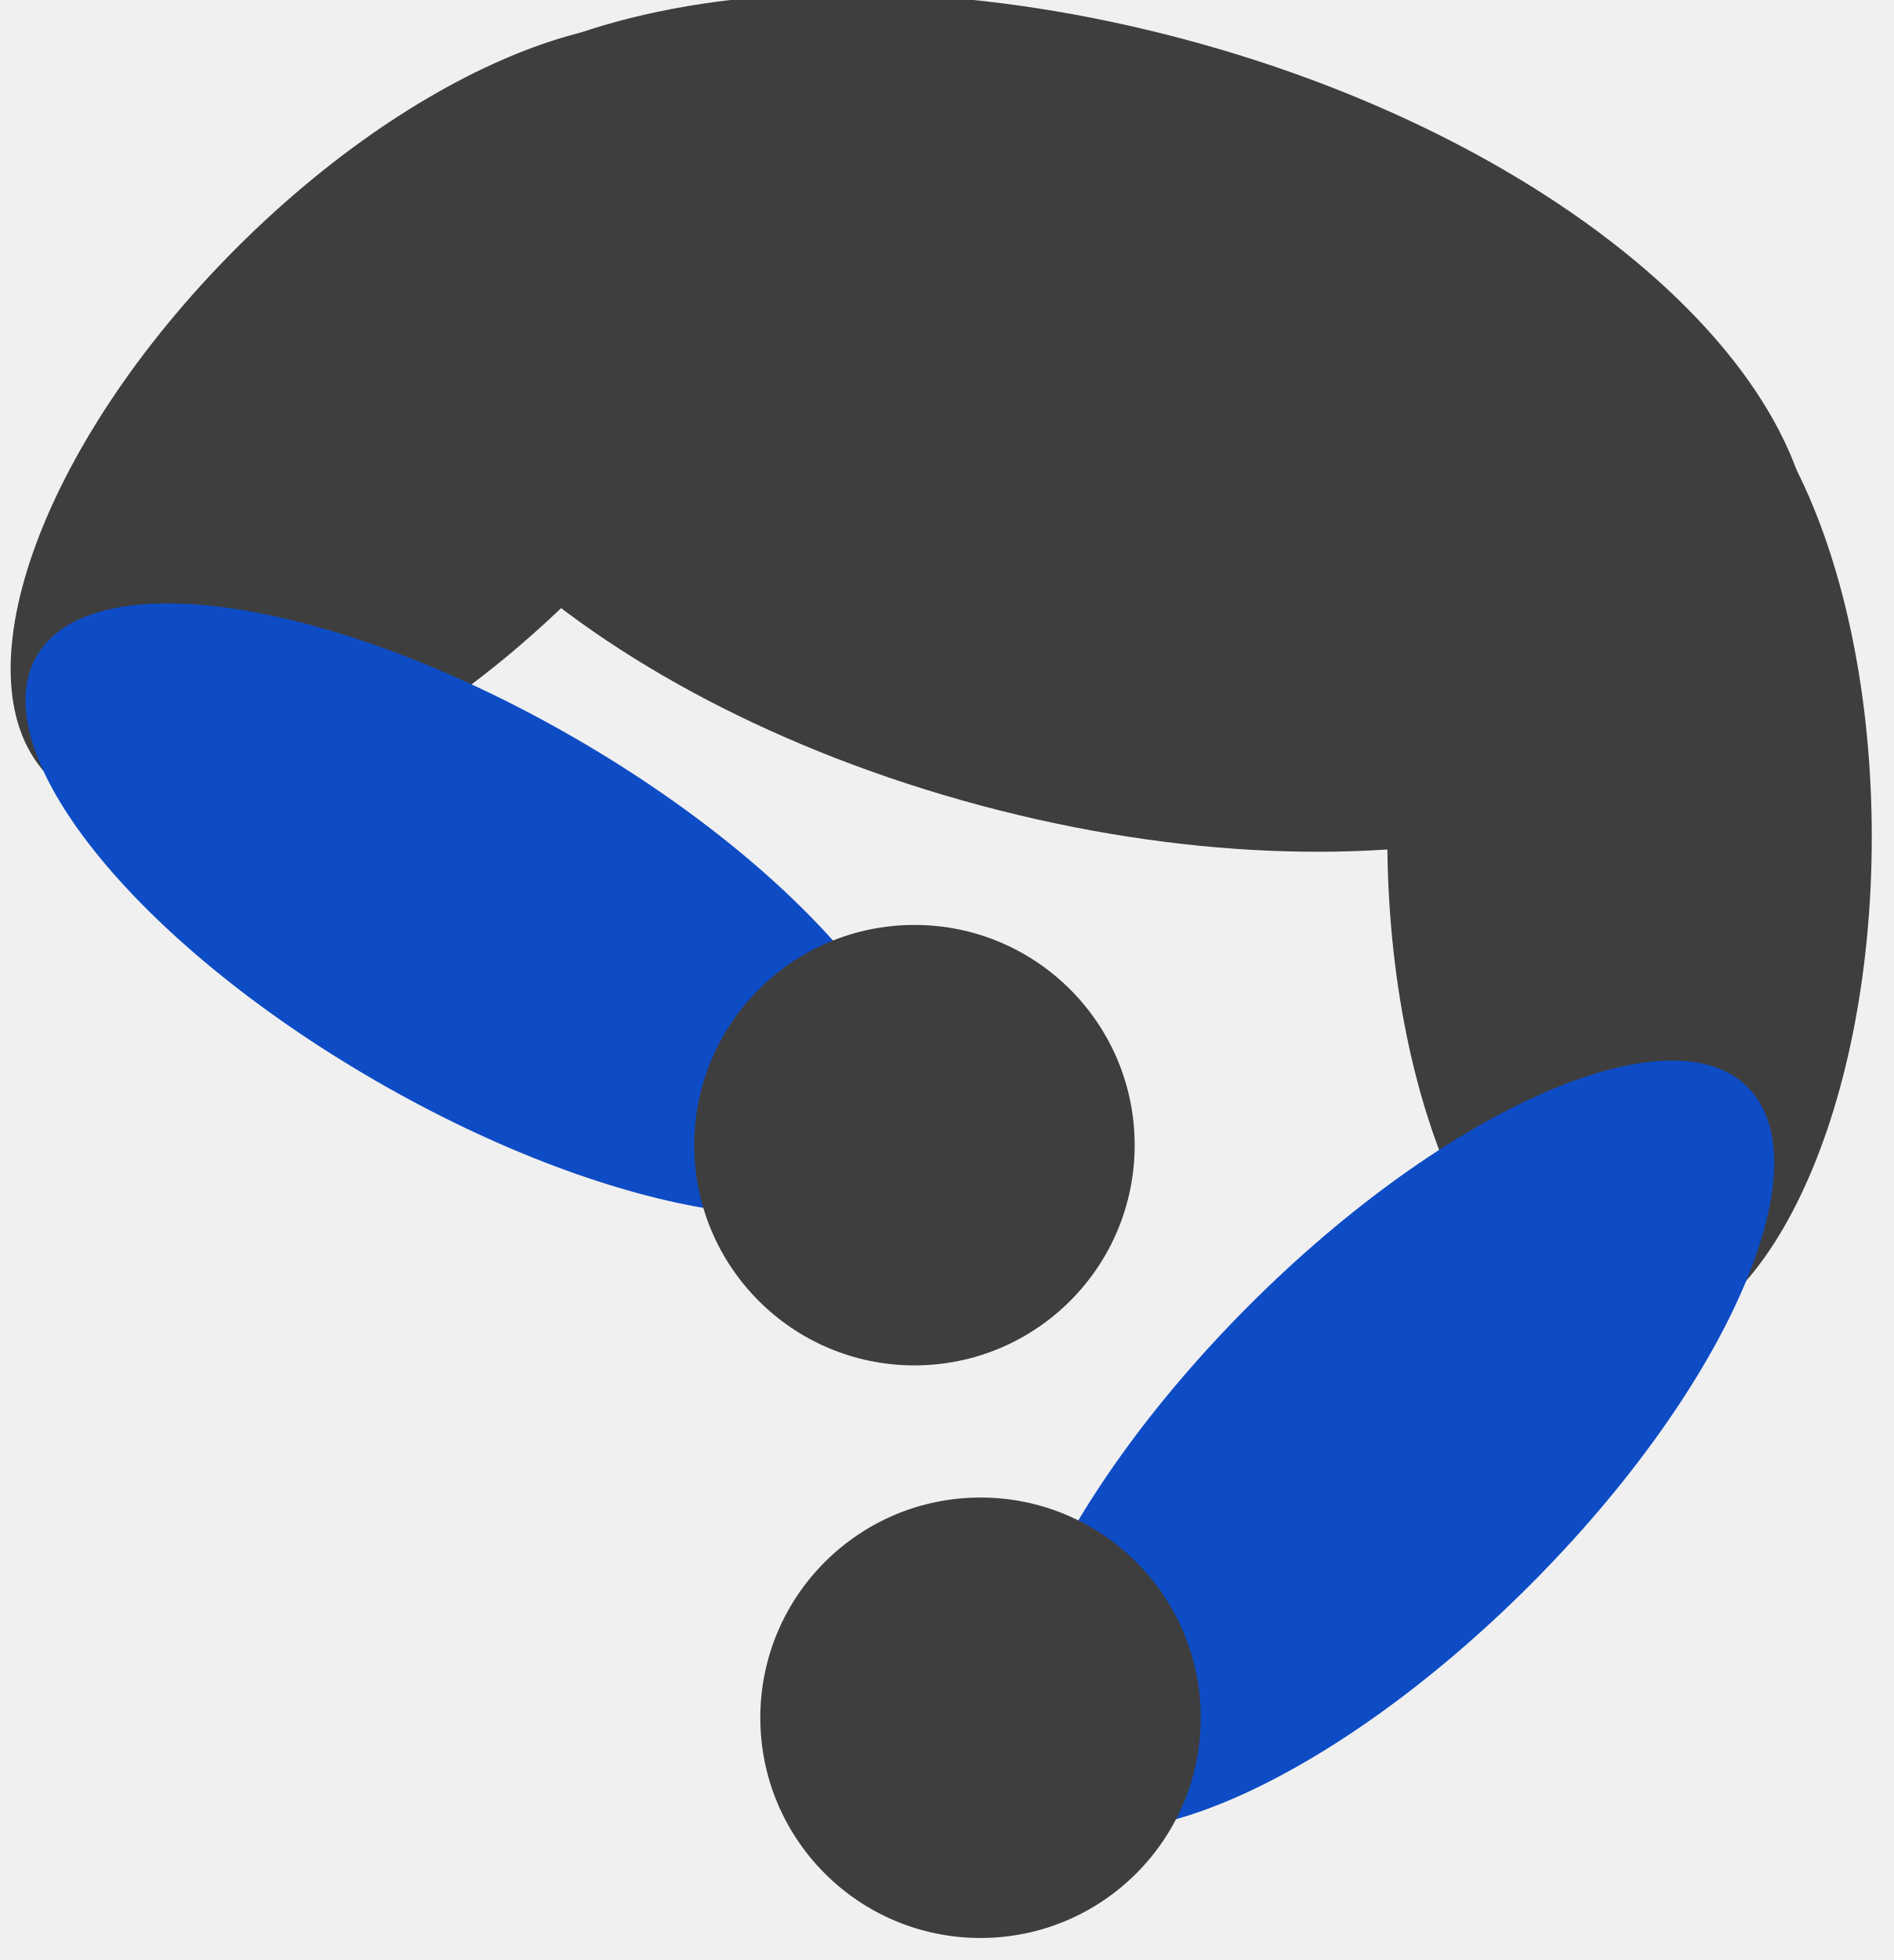
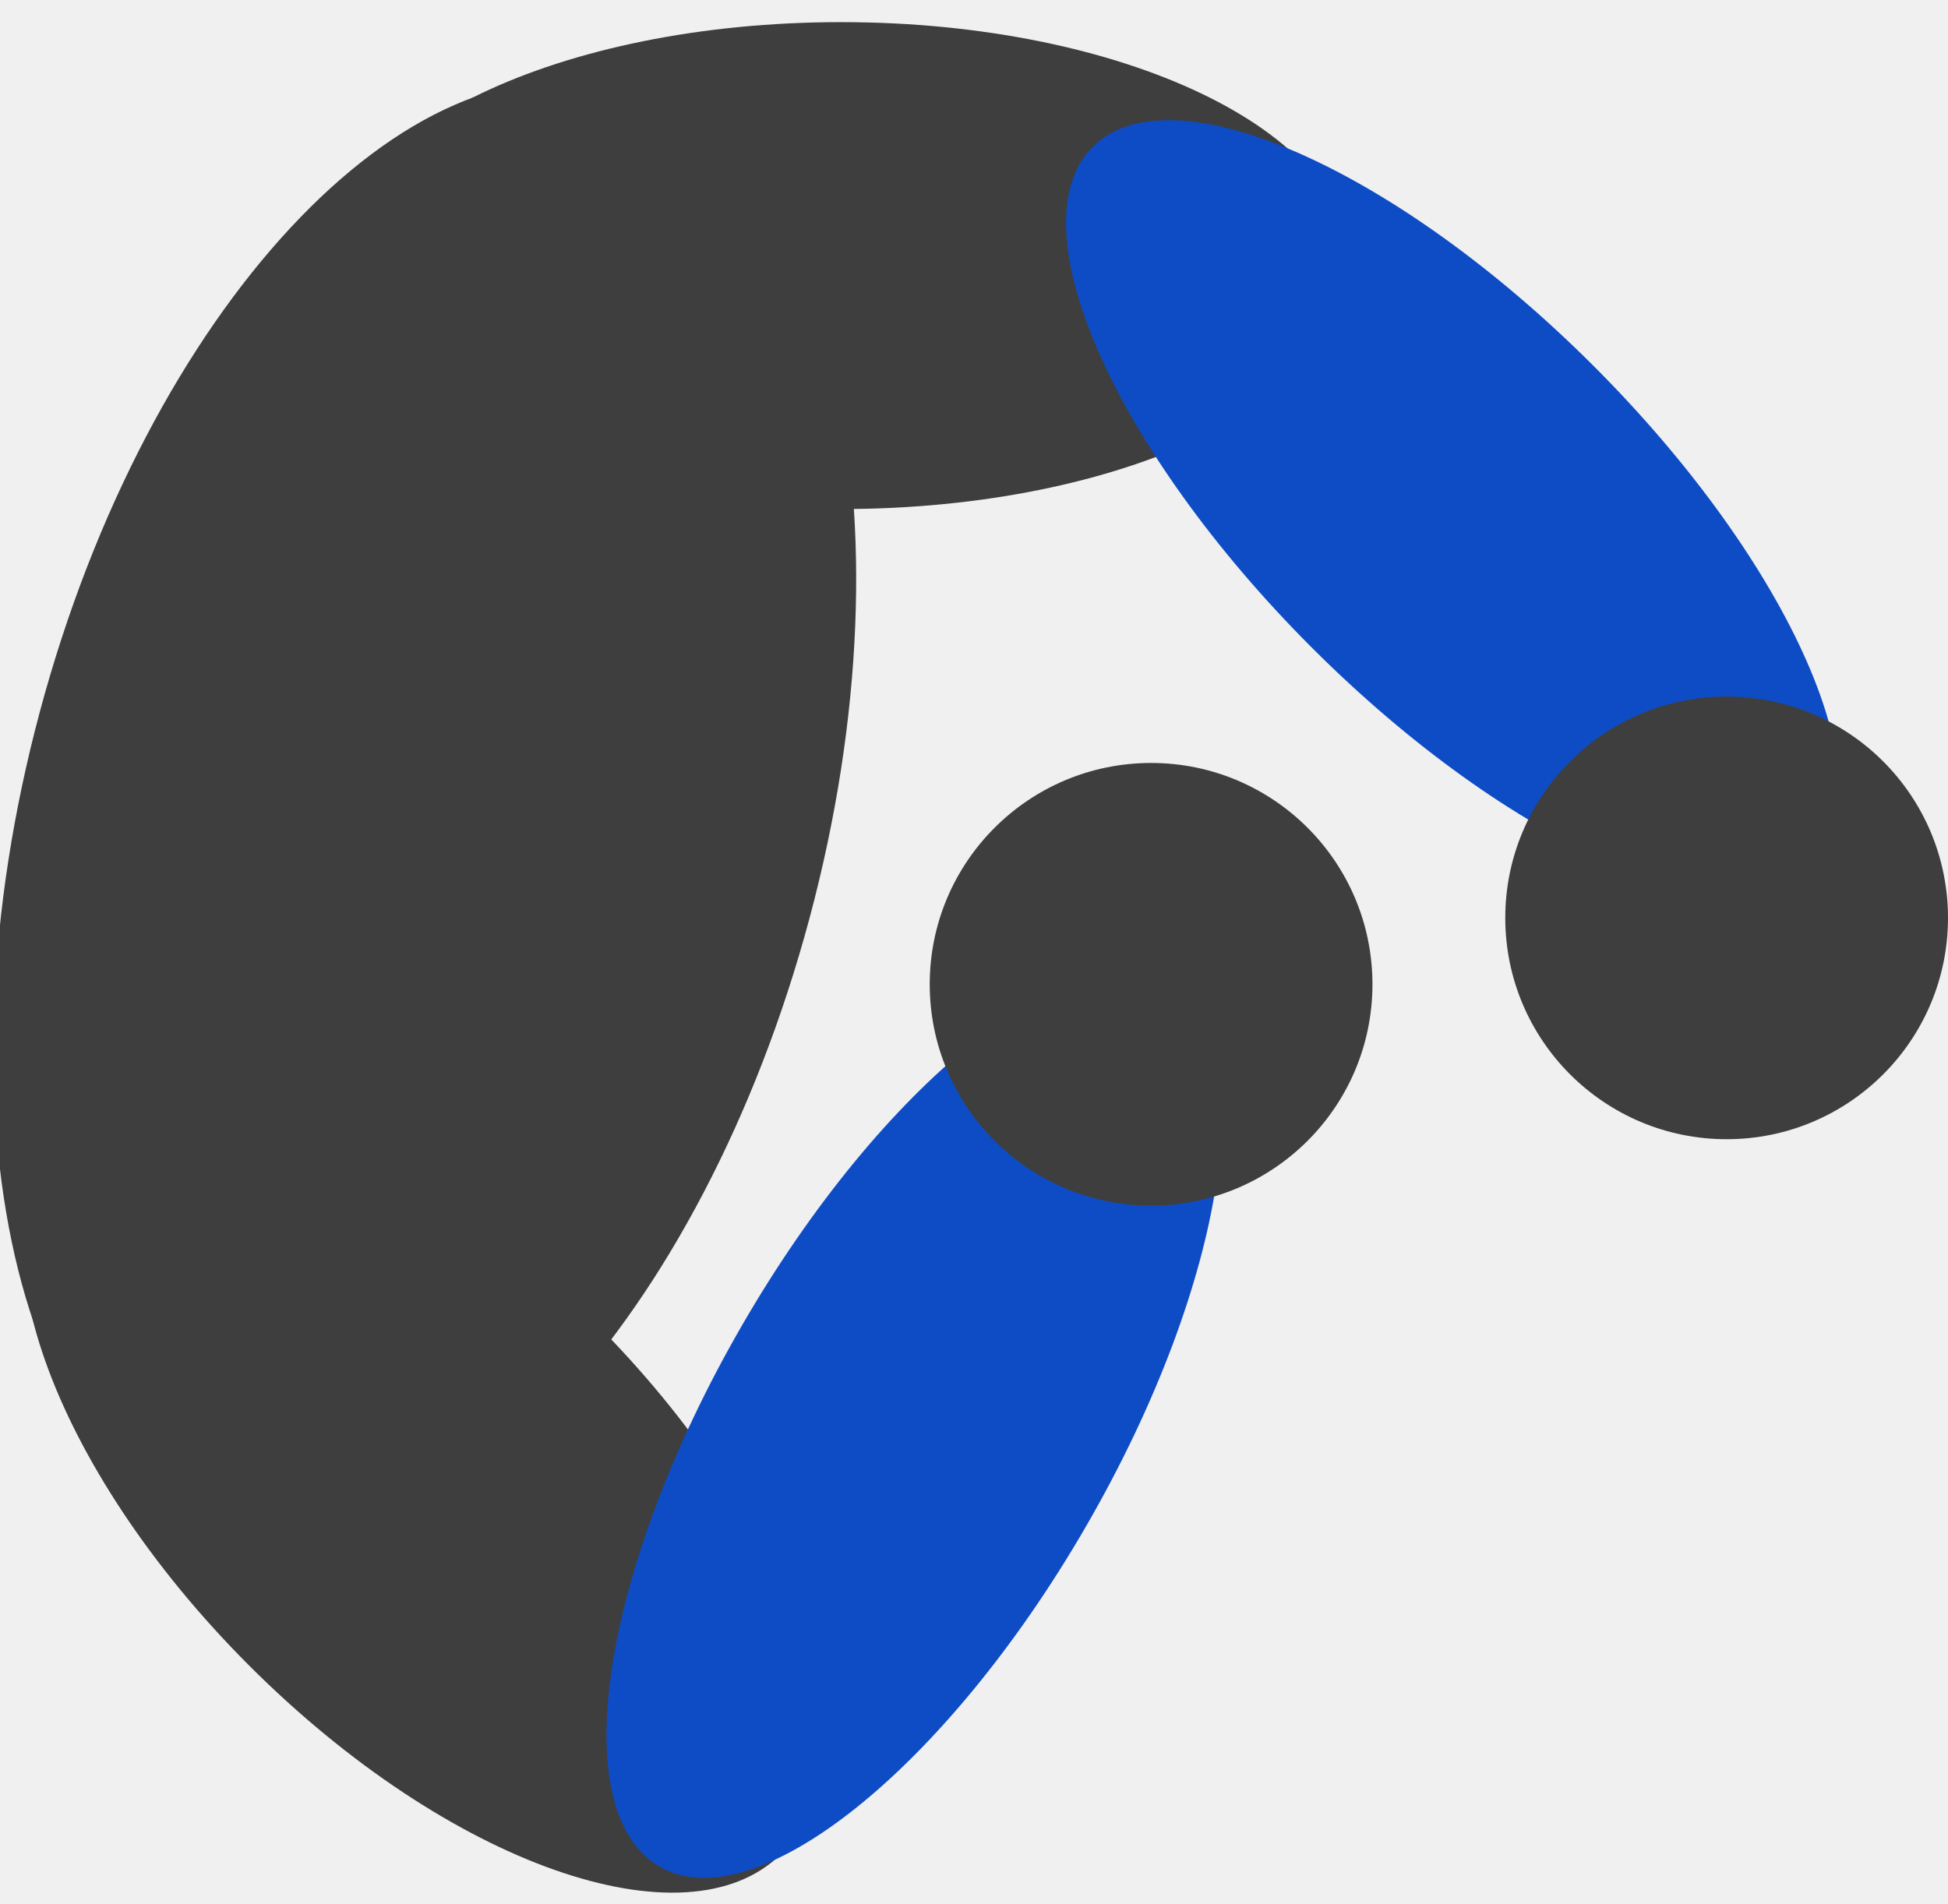
- <svg xmlns="http://www.w3.org/2000/svg" width="86" height="89" viewBox="0 0 86 89" fill="none">
+ <svg xmlns="http://www.w3.org/2000/svg" width="88" height="86" viewBox="0 0 88 86" fill="none">
  <g clip-path="url(#clip0)">
-     <ellipse cx="74" cy="38" rx="11" ry="23" fill="#3E3E3E" />
-     <ellipse cx="18.515" cy="19.042" rx="11" ry="23" transform="rotate(45 18.5147 19.0416)" fill="#3E3E3E" />
-     <ellipse cx="49.183" cy="19.186" rx="34" ry="18" transform="rotate(15 49.1827 19.1865)" fill="#3E3E3E" />
-     <ellipse cx="63.1" cy="65.627" rx="9" ry="23" transform="rotate(45 63.1005 65.6274)" fill="#0E4CC5" />
-     <ellipse cx="21.581" cy="41.294" rx="9" ry="23" transform="rotate(120 21.5814 41.2942)" fill="#0E4CC5" />
-     <circle cx="44.527" cy="78" r="10" fill="#3E3E3E" />
-     <circle cx="41.527" cy="52" r="10" fill="#3E3E3E" />
+     <ellipse cx="38" cy="12" rx="11" ry="23" transform="rotate(-90 38 12)" fill="#3E3E3E" />
+     <ellipse cx="19.042" cy="67.485" rx="11" ry="23" transform="rotate(-45 19.0416 67.4853)" fill="#3E3E3E" />
+     <ellipse cx="19.186" cy="36.817" rx="34" ry="18" transform="rotate(-75 19.1865 36.8173)" fill="#3E3E3E" />
+     <ellipse cx="65.627" cy="22.899" rx="9" ry="23" transform="rotate(-45 65.6274 22.8995)" fill="#0E4CC5" />
+     <ellipse cx="41.294" cy="64.419" rx="9" ry="23" transform="rotate(30 41.2942 64.4186)" fill="#0E4CC5" />
+     <circle cx="78" cy="41.473" r="10" transform="rotate(-90 78 41.4731)" fill="#3E3E3E" />
+     <circle cx="52" cy="44.473" r="10" transform="rotate(-90 52 44.4731)" fill="#3E3E3E" />
  </g>
  <defs>
    <clipPath id="clip0">
-       <rect width="86" height="89" fill="white" />
+       <rect width="86" height="88" fill="white" transform="translate(0 86) rotate(-90)" />
    </clipPath>
  </defs>
</svg>
